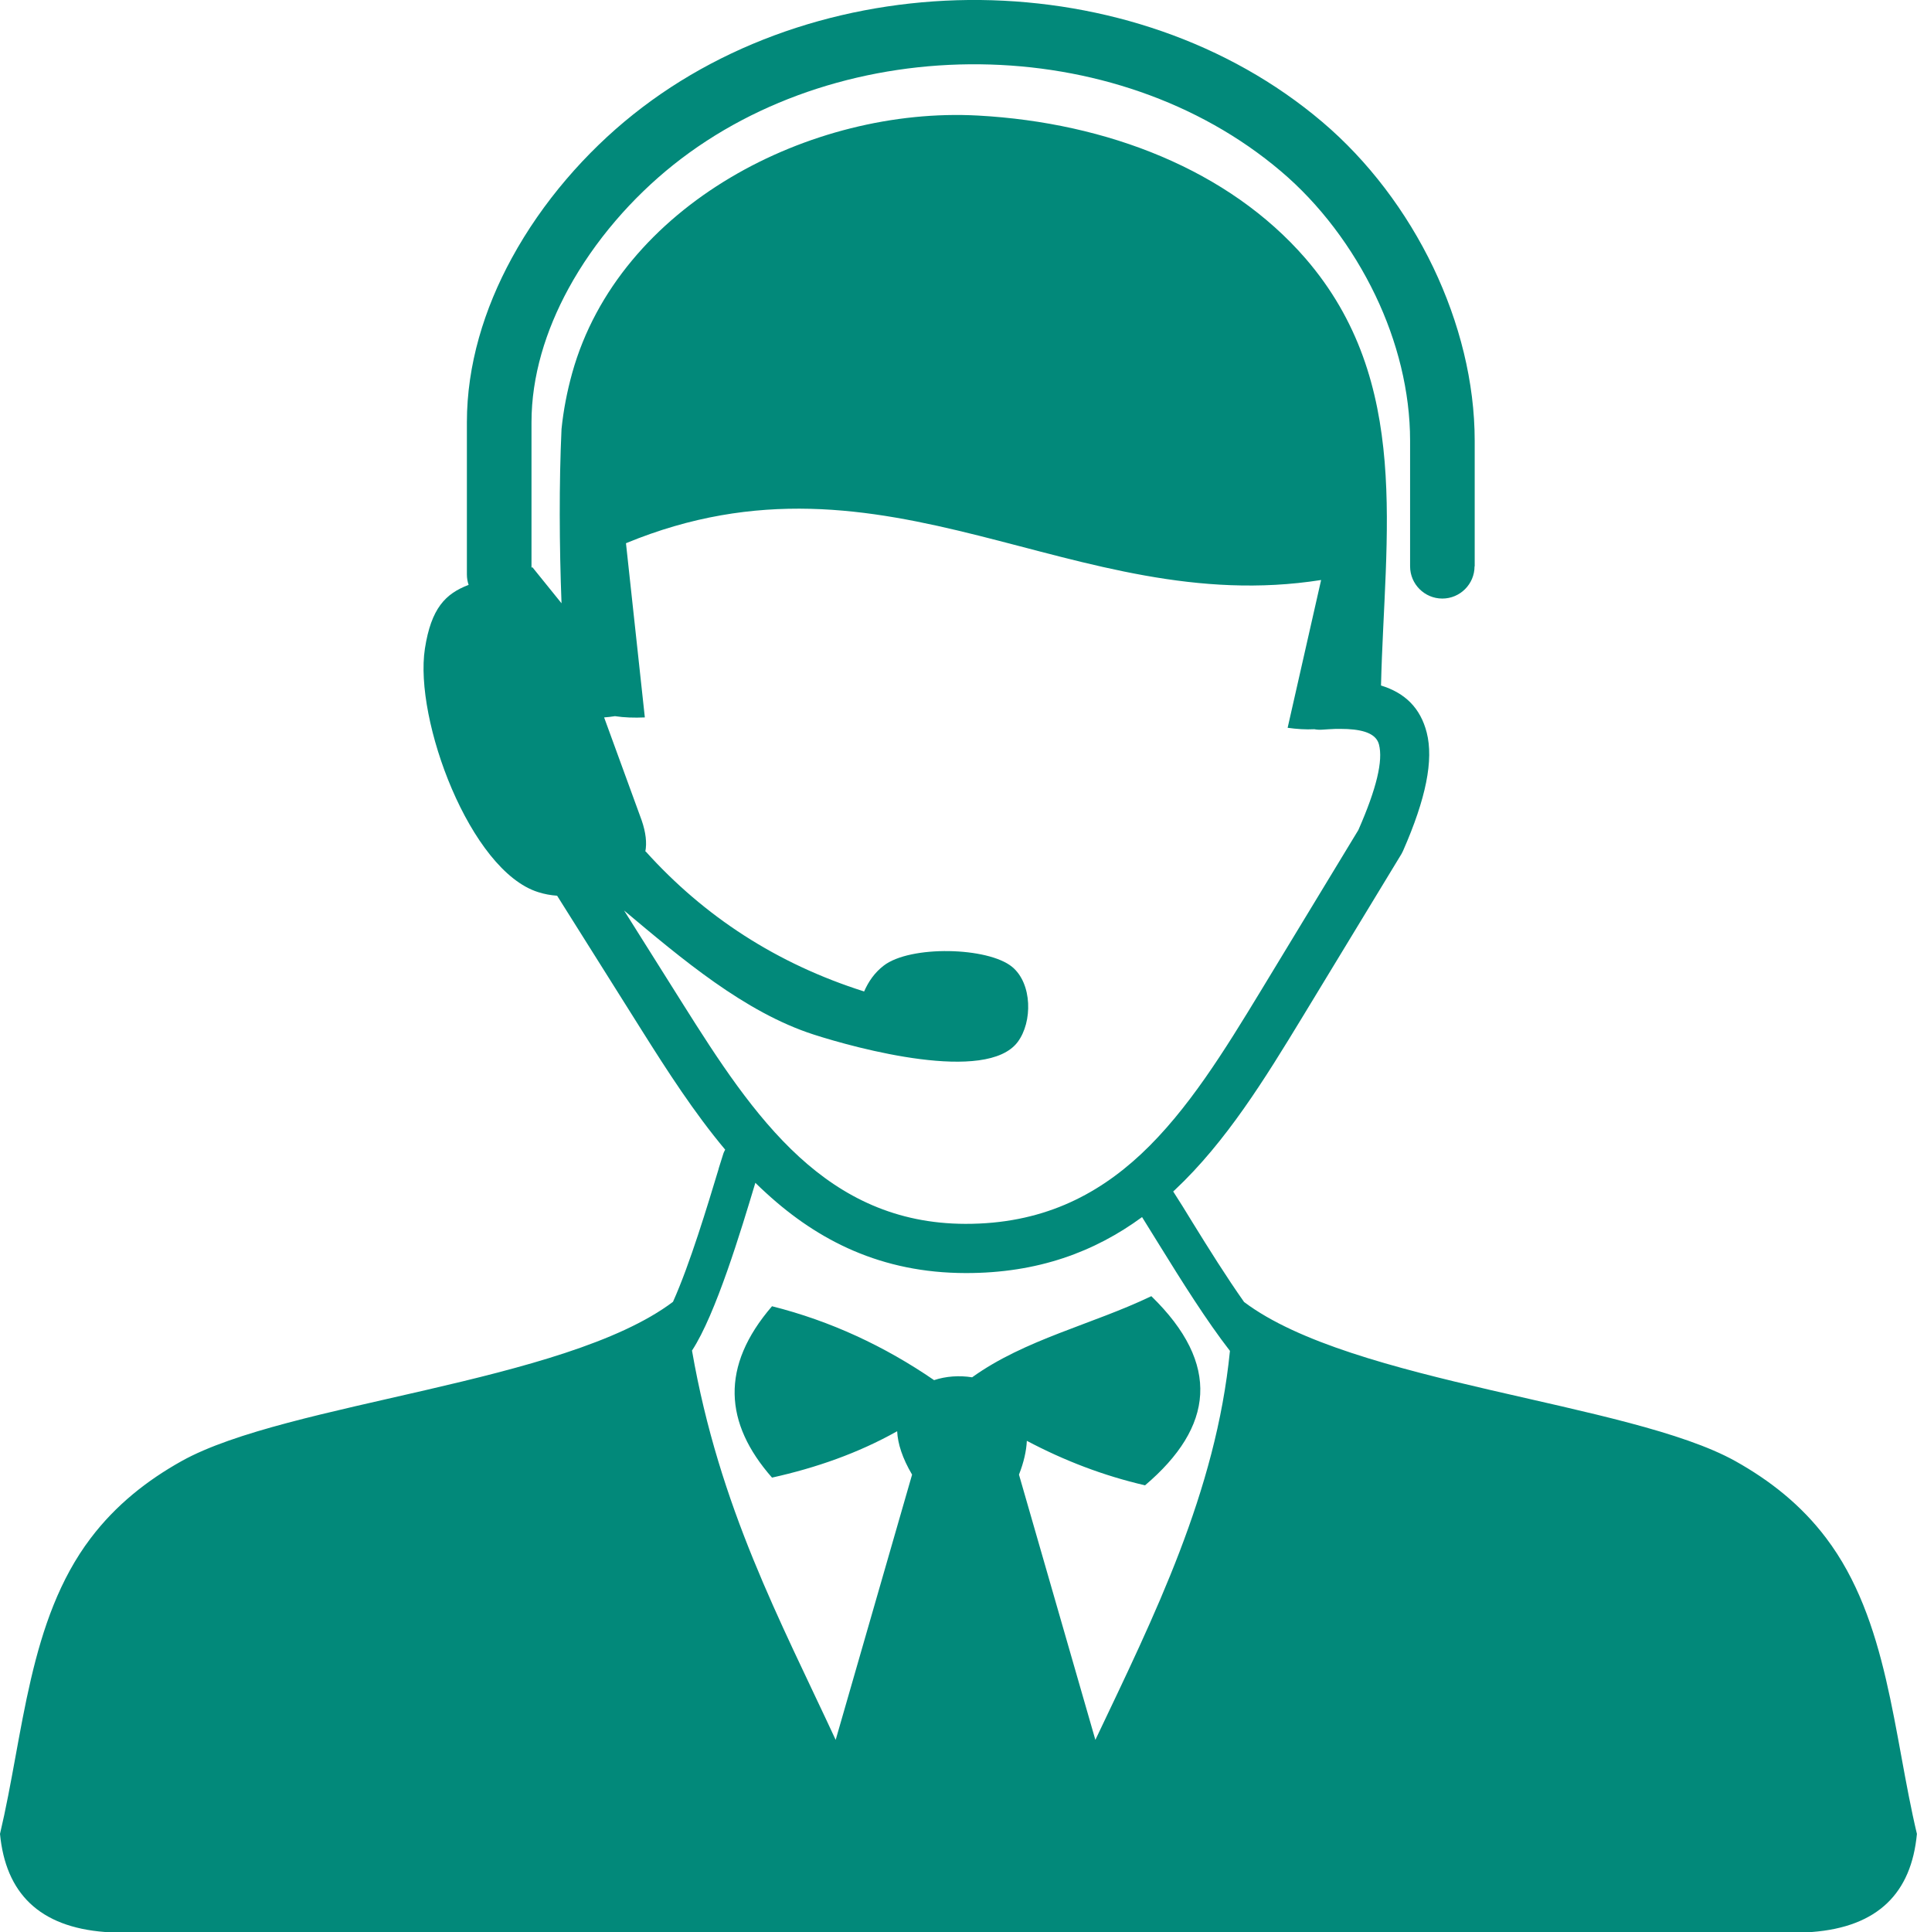
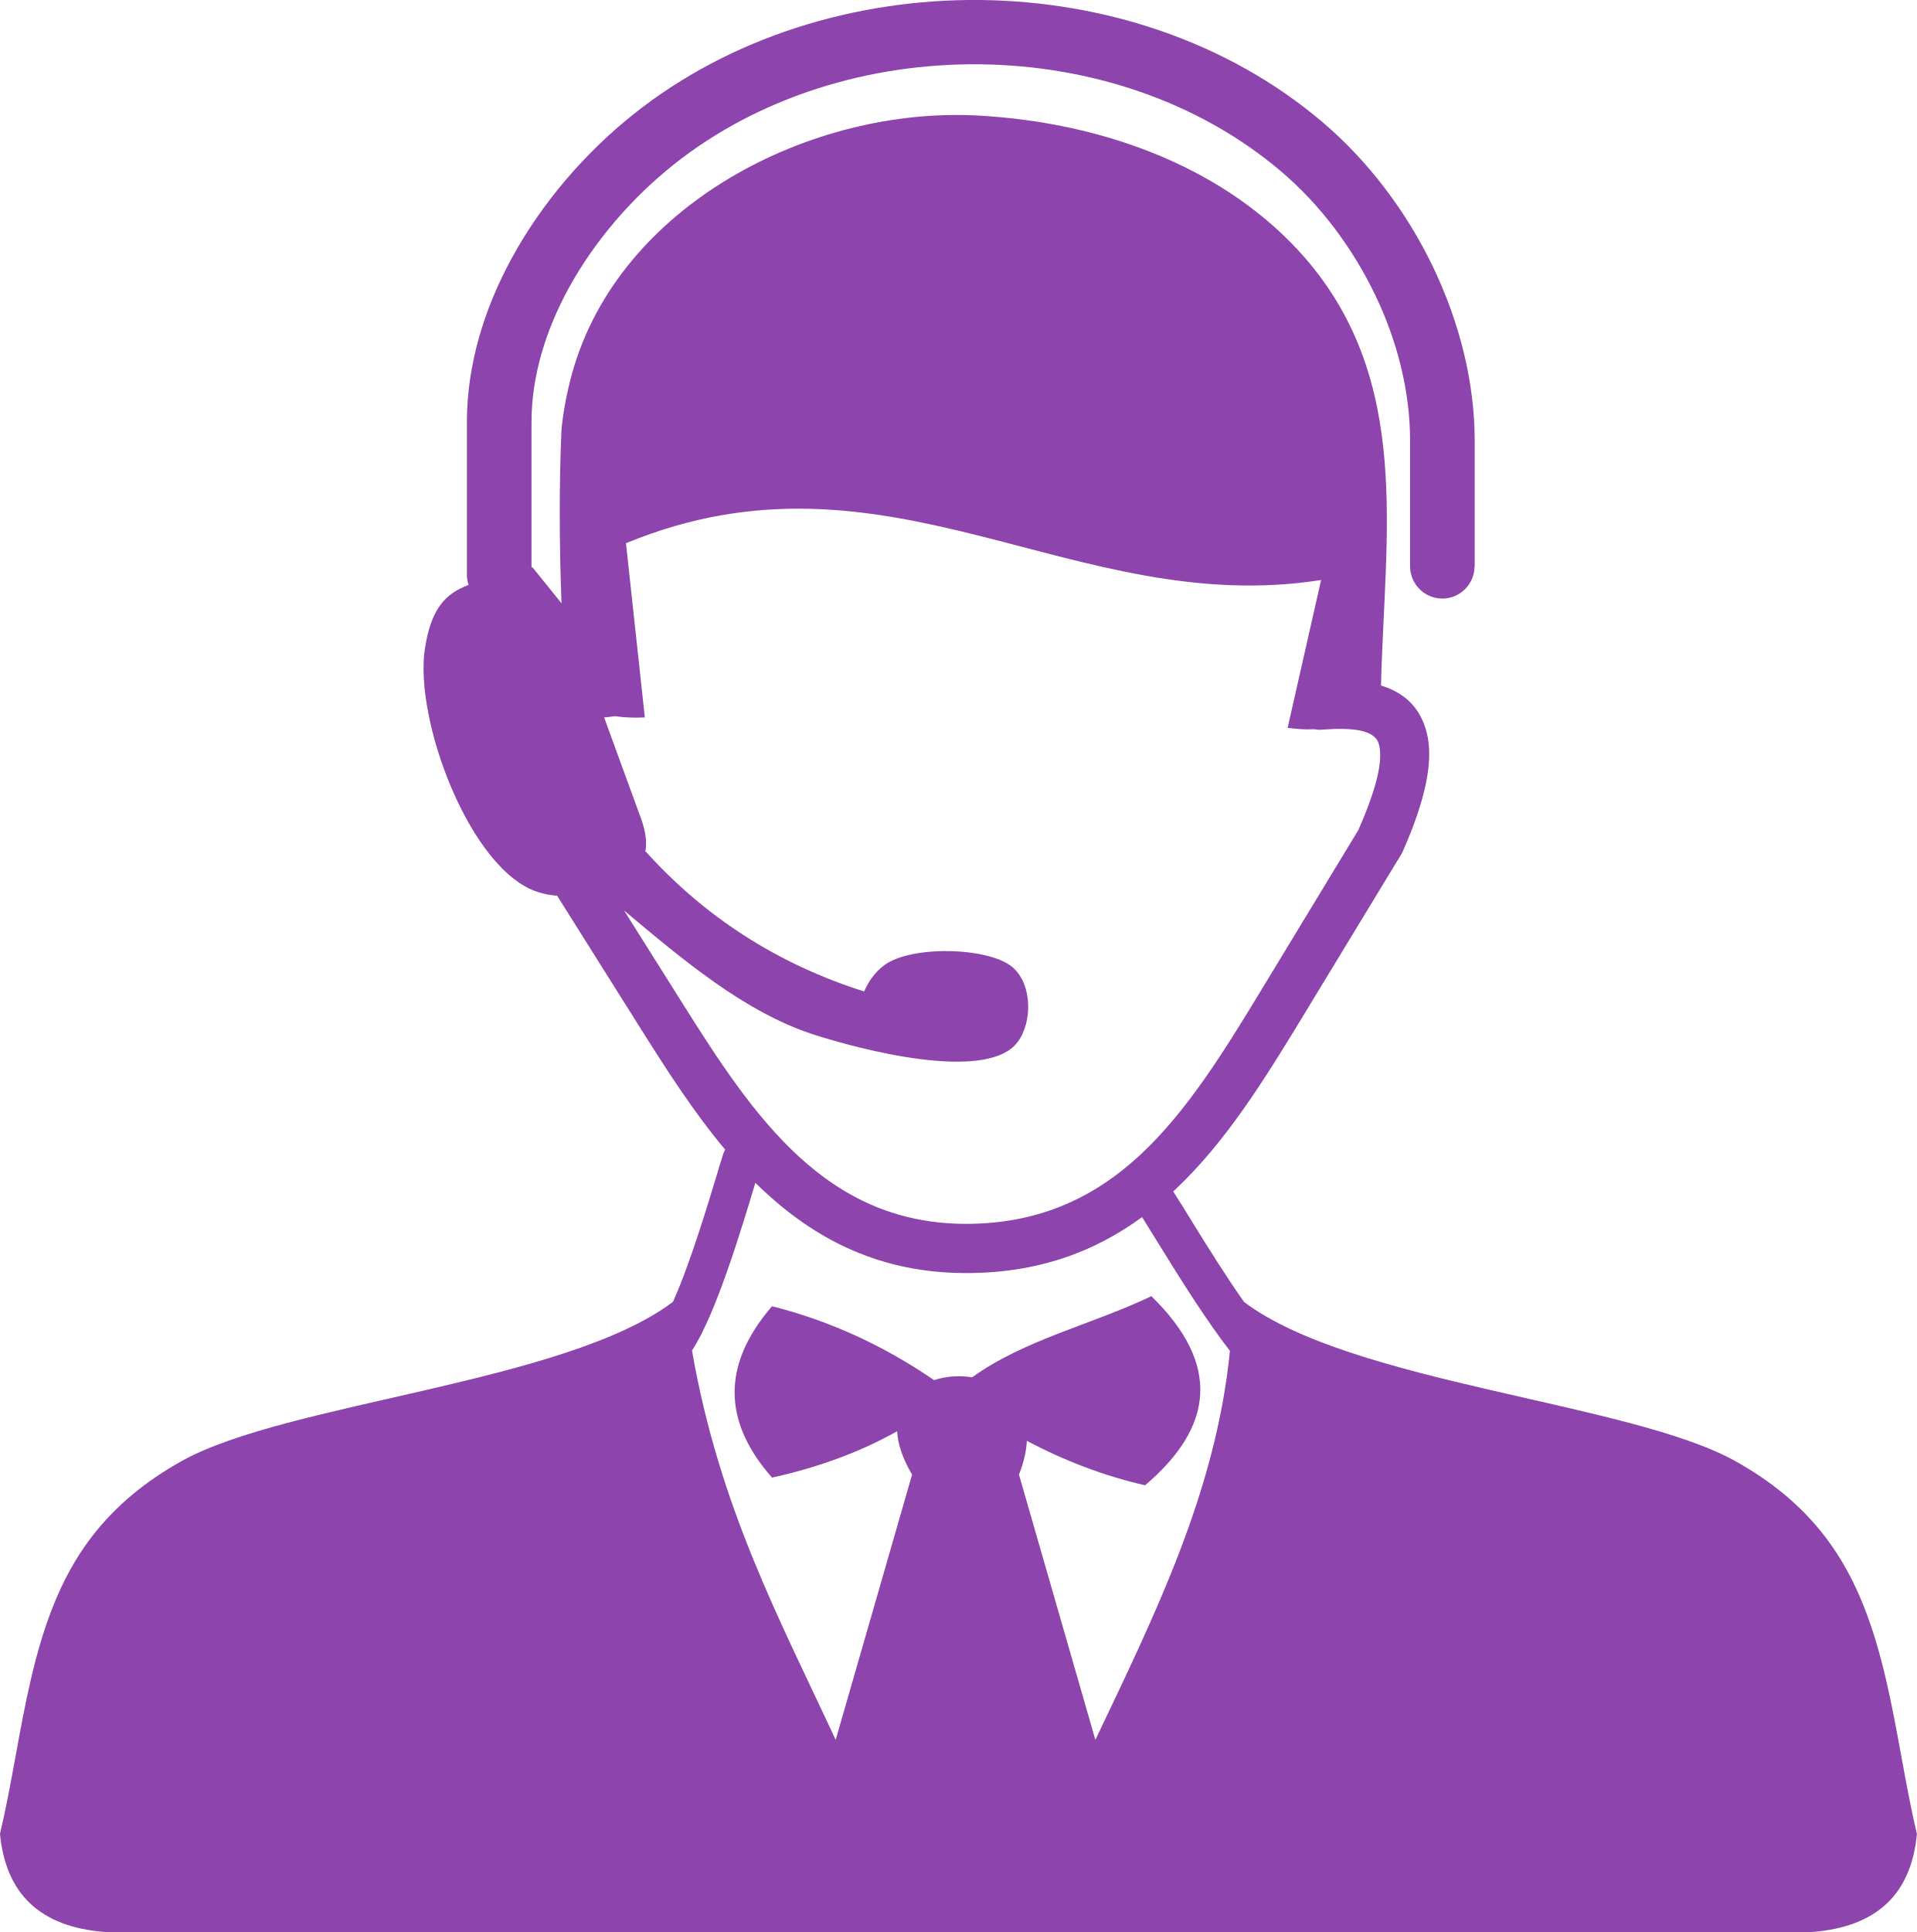
<svg xmlns="http://www.w3.org/2000/svg" version="1.1" id="Layer_1" x="0px" y="0px" viewBox="0 0 121.93 122.88" style="enable-background:new 0 0 121.93 122.88" xml:space="preserve">
  <g>
-     <path d="M93.8,36.02c0,1.13-0.92,2.05-2.05,2.05s-2.05-0.92-2.05-2.05v-7.99c0-3.13-0.81-6.33-2.21-9.25 c-1.46-3.04-3.54-5.8-6.01-7.89c-5.27-4.47-12.18-6.72-19.13-6.8c-7.04-0.08-14.09,2.07-19.51,6.39c-2.62,2.09-5.01,4.82-6.68,7.88 c-1.45,2.66-2.35,5.57-2.35,8.5v9.24l0.06-0.02l1.85,2.29c-0.14-3.67-0.16-7.61,0-11.08c0.12-1.19,0.35-2.38,0.68-3.57 c2.99-10.7,15.2-16.95,25.82-16.37c8.22,0.45,15.94,3.46,20.82,9.08C89.84,24.3,88.08,34,87.85,43.6v0c1.53,0.47,2.51,1.43,2.91,3 c0.44,1.74-0.04,4.18-1.51,7.52l0,0c-0.03,0.06-0.06,0.12-0.09,0.18l-6.28,10.34c-2.42,3.98-4.88,7.98-8.15,11.05l-0.1,0.09 c0.38,0.59,0.8,1.26,1.23,1.97c1.02,1.65,2.17,3.49,3.28,5.06c6.89,5.19,24.54,6.38,31.25,10.12c2.2,1.23,4.19,2.79,5.78,4.9 c3.95,5.22,4.26,12.44,5.77,18.81c-0.35,3.76-2.48,5.92-6.68,6.24H6.68c-4.19-0.32-6.32-2.48-6.68-6.24 c1.51-6.37,1.81-13.59,5.77-18.81c1.6-2.11,3.58-3.67,5.78-4.9c6.72-3.75,24.38-4.94,31.26-10.13c1.08-2.4,2.2-6.13,2.9-8.44 l0.01-0.05h0L46,73.42c0.03-0.11,0.08-0.2,0.13-0.3c-1.97-2.35-3.67-4.99-5.3-7.58l-5.39-8.57c-0.41-0.03-0.81-0.1-1.21-0.23 c-4.32-1.36-7.9-10.96-7.2-15.49c0.4-2.57,1.31-3.49,2.78-4.05c-0.07-0.21-0.11-0.43-0.11-0.66v-9.68c0-3.64,1.09-7.21,2.86-10.45 c1.94-3.56,4.71-6.73,7.72-9.13C46.44,2.36,54.43-0.08,62.37,0c7.88,0.09,15.73,2.65,21.75,7.76c2.9,2.46,5.35,5.69,7.06,9.26 c1.66,3.48,2.63,7.28,2.63,11.02V36.02L93.8,36.02z M72.65,77.41c-3,2.2-6.62,3.57-11.23,3.56c-5.34-0.01-9.36-2.05-12.66-5.07 c-0.24-0.22-0.48-0.44-0.71-0.67c-0.91,3.03-2.52,8.37-4.03,10.67c1.74,10,5.61,17.15,9.14,24.76l4.86-16.87 c-0.62-1.05-0.91-1.97-0.95-2.76c-2.49,1.4-5.17,2.33-7.96,2.95c-3.04-3.46-3.3-7.07,0-10.9c3.73,0.94,7.16,2.54,10.31,4.7 c0.75-0.25,1.6-0.31,2.42-0.18c3.35-2.41,7.65-3.36,11.4-5.16c4.45,4.33,3.97,8.32-0.4,12.03c-2.64-0.61-5.14-1.57-7.52-2.83 c-0.03,0.64-0.19,1.36-0.5,2.15l4.86,16.87c3.76-7.91,7.67-15.76,8.56-24.74c-1.49-1.92-3.07-4.44-4.43-6.64 C73.4,78.62,73.01,77.99,72.65,77.41L72.65,77.41z M45.71,74.35L45.71,74.35l0.01-0.05h0L45.71,74.35L45.71,74.35L45.71,74.35z M38.43,45.63l2.39,6.55c0.26,0.76,0.34,1.42,0.23,1.99l0.02-0.02c3.74,4.15,8.35,7.15,13.9,8.91c0.28-0.64,0.67-1.2,1.24-1.64 c1.69-1.31,6.65-1.19,8.18,0.08c1.28,1.06,1.3,3.5,0.35,4.77c-1.98,2.65-10.22,0.42-12.98-0.47c-4.4-1.42-8.41-4.83-12.06-7.89 l3.75,5.96c2.21,3.51,4.52,7.09,7.4,9.72c2.77,2.53,6.12,4.24,10.56,4.25c4.81,0.01,8.32-1.77,11.18-4.44 c2.97-2.78,5.31-6.59,7.62-10.39l6.2-10.22c1.16-2.64,1.58-4.41,1.31-5.44c-0.16-0.62-0.84-0.92-2-0.98 c-0.25-0.01-0.5-0.01-0.76-0.01c-0.28,0.01-0.57,0.03-0.87,0.05c-0.17,0.01-0.33,0-0.48-0.03c-0.55,0.03-1.12-0.01-1.7-0.09 l2.13-9.4c-15.77,2.48-27.56-9.22-44.22-2.34l1.2,11.08c-0.67,0.03-1.31,0.01-1.9-0.08v0C38.89,45.59,38.65,45.61,38.43,45.63 L38.43,45.63z" fill="#02897a" />
+     <path d="M93.8,36.02c0,1.13-0.92,2.05-2.05,2.05s-2.05-0.92-2.05-2.05v-7.99c0-3.13-0.81-6.33-2.21-9.25 c-1.46-3.04-3.54-5.8-6.01-7.89c-5.27-4.47-12.18-6.72-19.13-6.8c-7.04-0.08-14.09,2.07-19.51,6.39c-2.62,2.09-5.01,4.82-6.68,7.88 c-1.45,2.66-2.35,5.57-2.35,8.5v9.24l0.06-0.02l1.85,2.29c-0.14-3.67-0.16-7.61,0-11.08c0.12-1.19,0.35-2.38,0.68-3.57 c2.99-10.7,15.2-16.95,25.82-16.37c8.22,0.45,15.94,3.46,20.82,9.08C89.84,24.3,88.08,34,87.85,43.6v0c1.53,0.47,2.51,1.43,2.91,3 c0.44,1.74-0.04,4.18-1.51,7.52l0,0c-0.03,0.06-0.06,0.12-0.09,0.18l-6.28,10.34c-2.42,3.98-4.88,7.98-8.15,11.05l-0.1,0.09 c0.38,0.59,0.8,1.26,1.23,1.97c1.02,1.65,2.17,3.49,3.28,5.06c6.89,5.19,24.54,6.38,31.25,10.12c2.2,1.23,4.19,2.79,5.78,4.9 c3.95,5.22,4.26,12.44,5.77,18.81c-0.35,3.76-2.48,5.92-6.68,6.24H6.68c-4.19-0.32-6.32-2.48-6.68-6.24 c1.51-6.37,1.81-13.59,5.77-18.81c1.6-2.11,3.58-3.67,5.78-4.9c6.72-3.75,24.38-4.94,31.26-10.13c1.08-2.4,2.2-6.13,2.9-8.44 l0.01-0.05h0L46,73.42c0.03-0.11,0.08-0.2,0.13-0.3c-1.97-2.35-3.67-4.99-5.3-7.58l-5.39-8.57c-0.41-0.03-0.81-0.1-1.21-0.23 c-4.32-1.36-7.9-10.96-7.2-15.49c0.4-2.57,1.31-3.49,2.78-4.05c-0.07-0.21-0.11-0.43-0.11-0.66v-9.68c0-3.64,1.09-7.21,2.86-10.45 c1.94-3.56,4.71-6.73,7.72-9.13C46.44,2.36,54.43-0.08,62.37,0c7.88,0.09,15.73,2.65,21.75,7.76c2.9,2.46,5.35,5.69,7.06,9.26 c1.66,3.48,2.63,7.28,2.63,11.02V36.02L93.8,36.02z M72.65,77.41c-3,2.2-6.62,3.57-11.23,3.56c-5.34-0.01-9.36-2.05-12.66-5.07 c-0.24-0.22-0.48-0.44-0.71-0.67c-0.91,3.03-2.52,8.37-4.03,10.67c1.74,10,5.61,17.15,9.14,24.76l4.86-16.87 c-0.62-1.05-0.91-1.97-0.95-2.76c-2.49,1.4-5.17,2.33-7.96,2.95c-3.04-3.46-3.3-7.07,0-10.9c3.73,0.94,7.16,2.54,10.31,4.7 c0.75-0.25,1.6-0.31,2.42-0.18c3.35-2.41,7.65-3.36,11.4-5.16c4.45,4.33,3.97,8.32-0.4,12.03c-2.64-0.61-5.14-1.57-7.52-2.83 c-0.03,0.64-0.19,1.36-0.5,2.15l4.86,16.87c3.76-7.91,7.67-15.76,8.56-24.74c-1.49-1.92-3.07-4.44-4.43-6.64 C73.4,78.62,73.01,77.99,72.65,77.41L72.65,77.41z M45.71,74.35L45.71,74.35l0.01-0.05h0L45.71,74.35L45.71,74.35L45.71,74.35z M38.43,45.63l2.39,6.55c0.26,0.76,0.34,1.42,0.23,1.99l0.02-0.02c3.74,4.15,8.35,7.15,13.9,8.91c0.28-0.64,0.67-1.2,1.24-1.64 c1.69-1.31,6.65-1.19,8.18,0.08c1.28,1.06,1.3,3.5,0.35,4.77c-1.98,2.65-10.22,0.42-12.98-0.47c-4.4-1.42-8.41-4.83-12.06-7.89 l3.75,5.96c2.21,3.51,4.52,7.09,7.4,9.72c2.77,2.53,6.12,4.24,10.56,4.25c4.81,0.01,8.32-1.77,11.18-4.44 c2.97-2.78,5.31-6.59,7.62-10.39l6.2-10.22c1.16-2.64,1.58-4.41,1.31-5.44c-0.16-0.62-0.84-0.92-2-0.98 c-0.25-0.01-0.5-0.01-0.76-0.01c-0.28,0.01-0.57,0.03-0.87,0.05c-0.17,0.01-0.33,0-0.48-0.03c-0.55,0.03-1.12-0.01-1.7-0.09 l2.13-9.4c-15.77,2.48-27.56-9.22-44.22-2.34l1.2,11.08c-0.67,0.03-1.31,0.01-1.9-0.08v0C38.89,45.59,38.65,45.61,38.43,45.63 L38.43,45.63z" fill="#8E44AD" />
  </g>
</svg>
